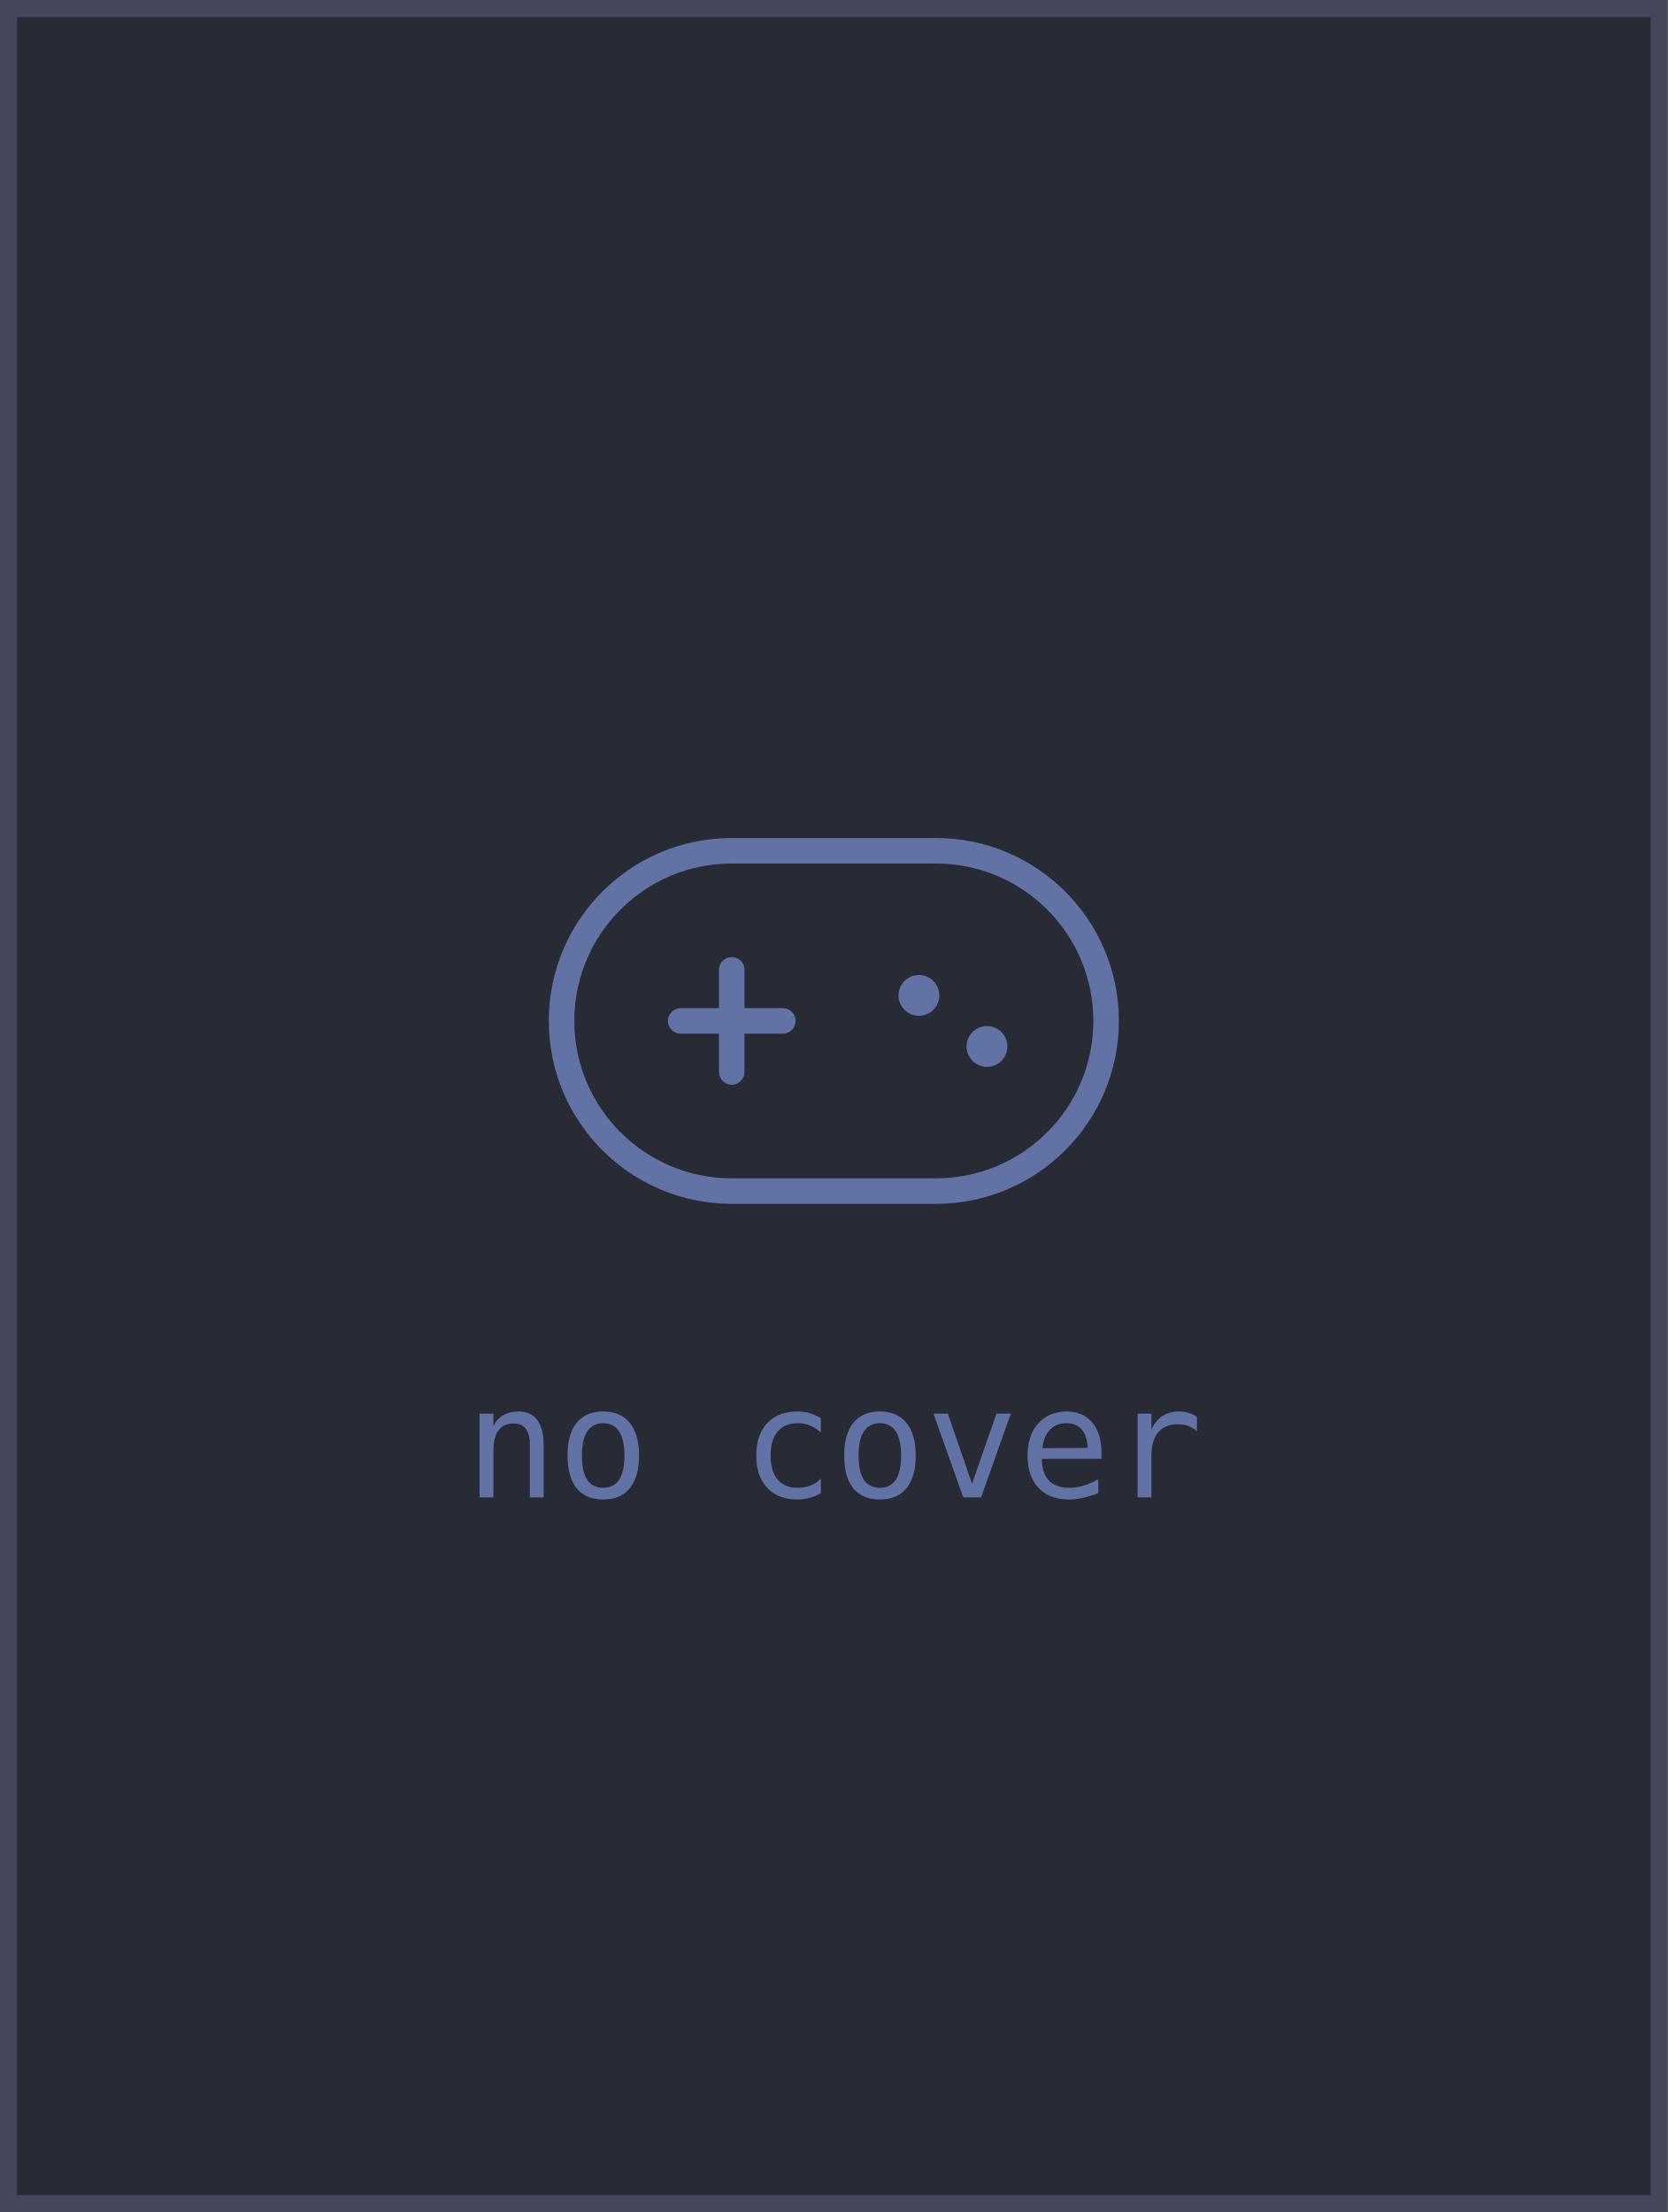
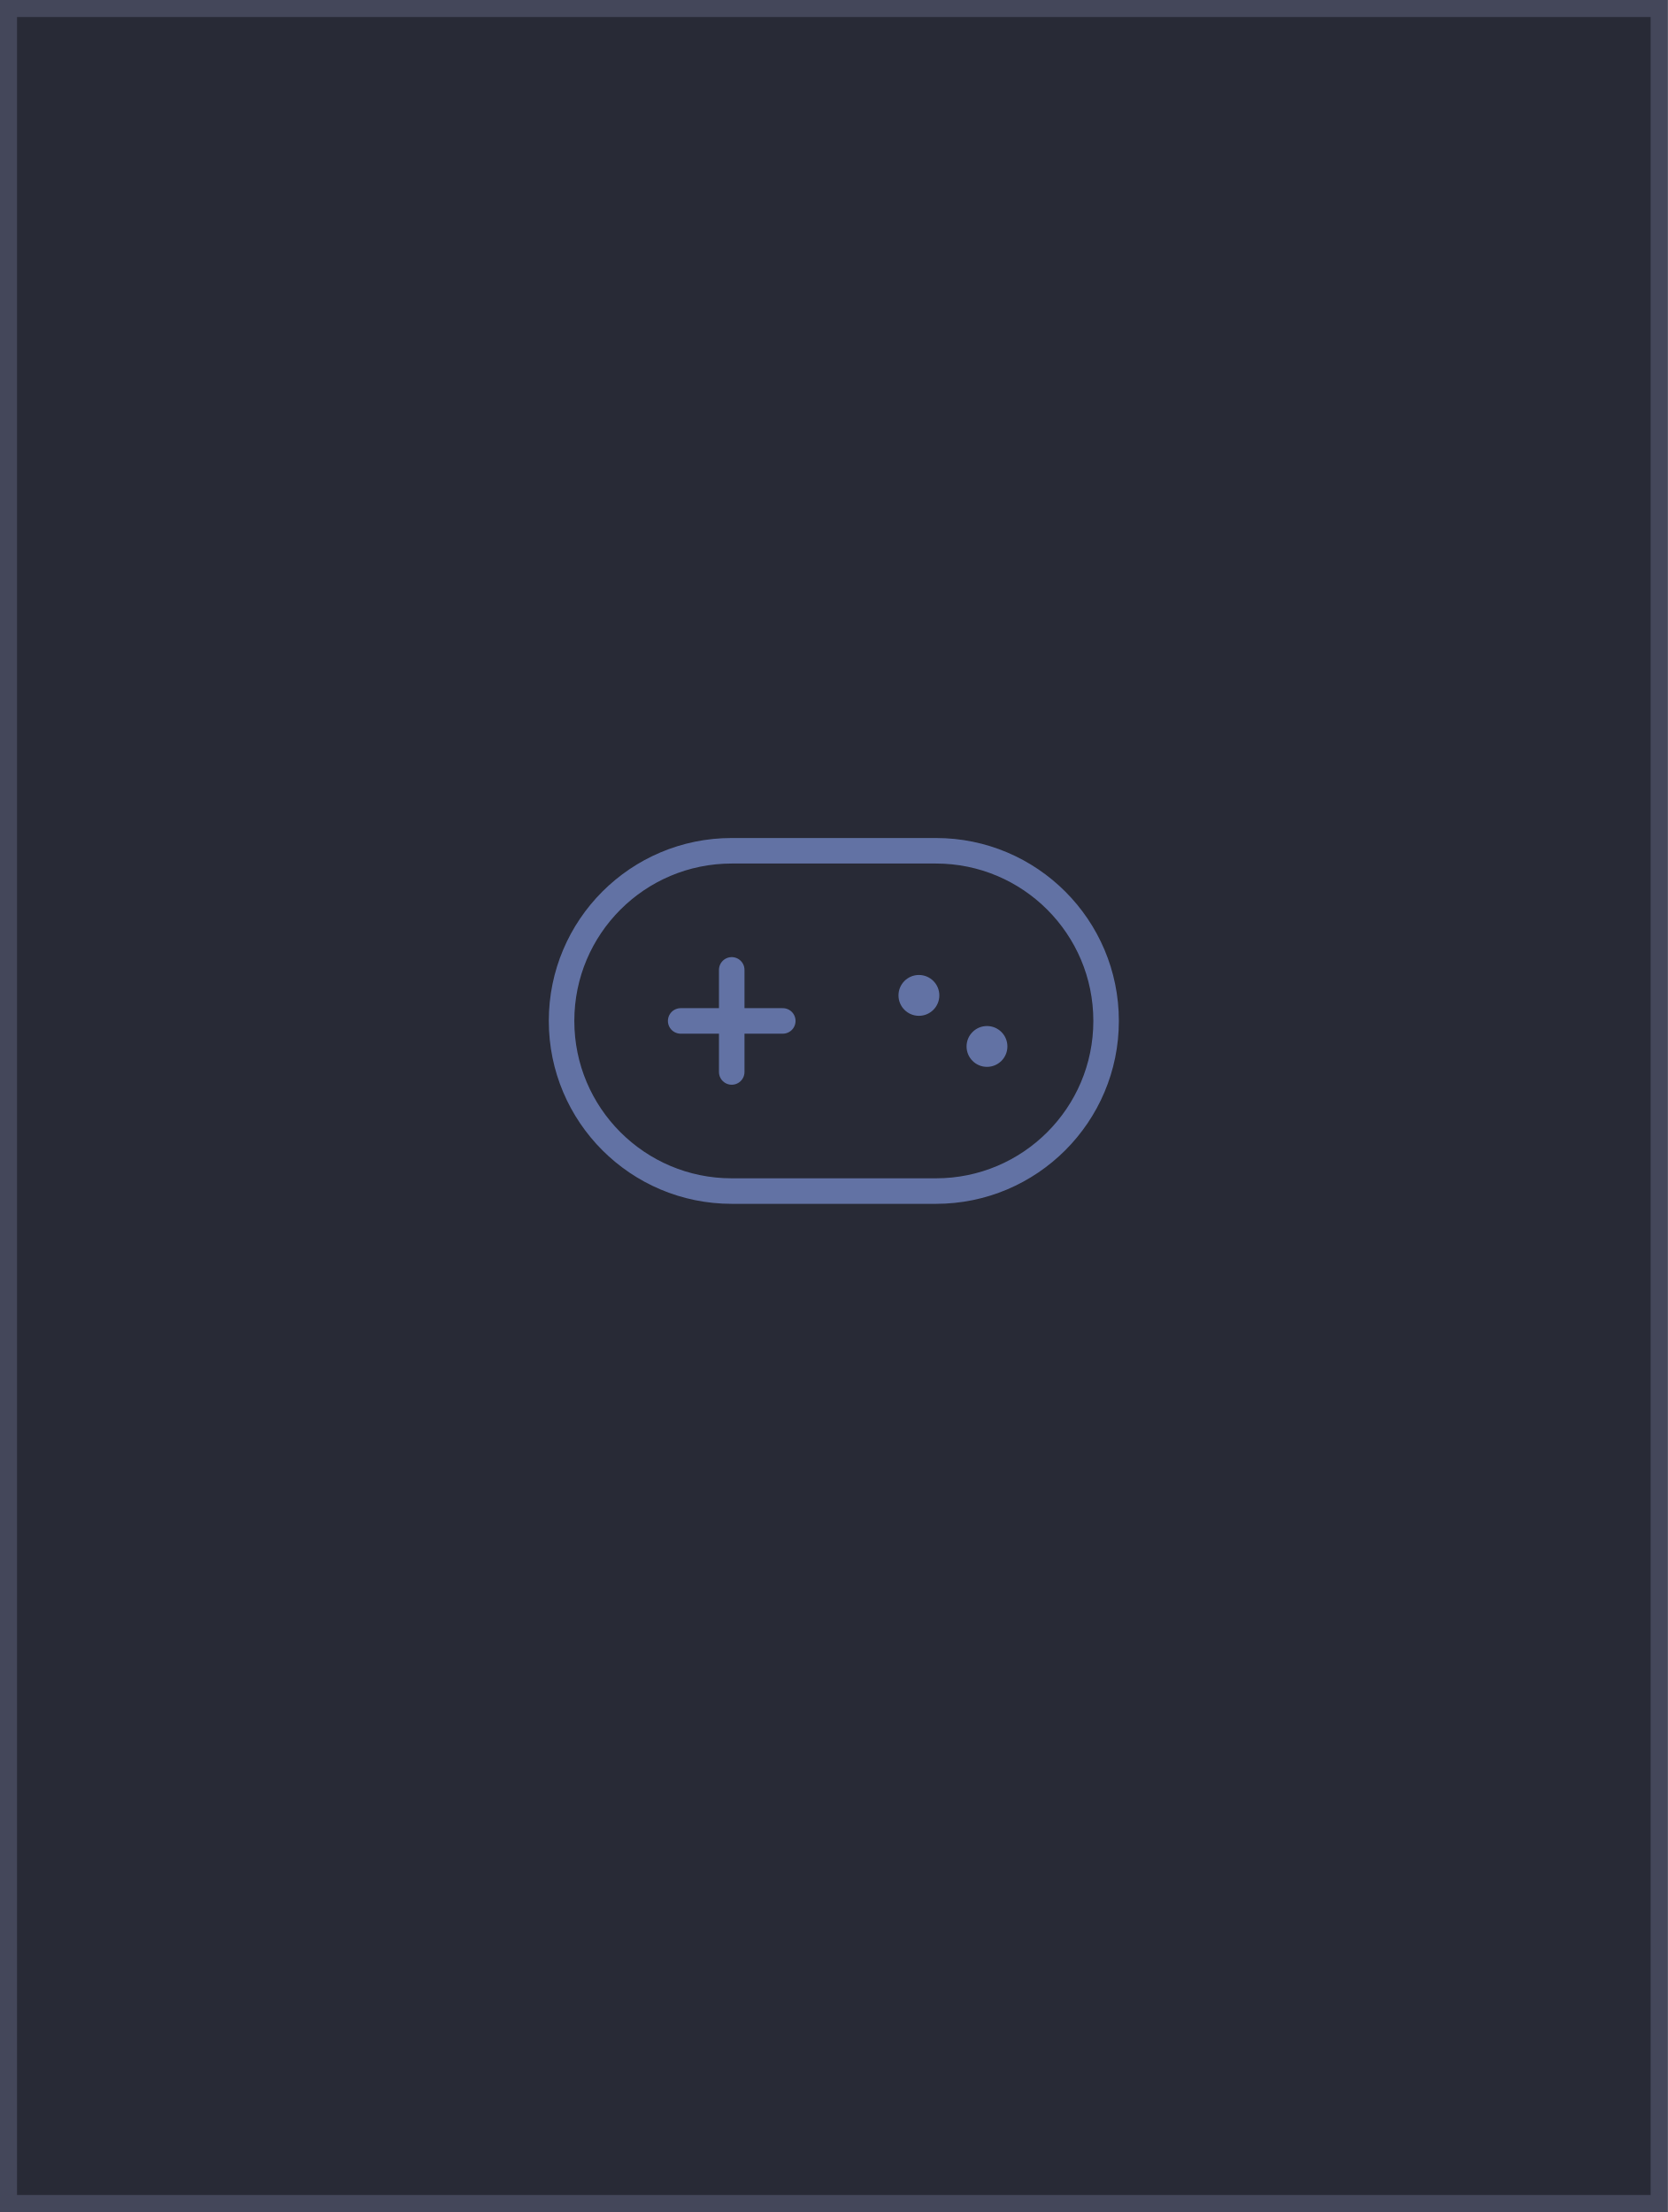
<svg xmlns="http://www.w3.org/2000/svg" width="98" height="130" viewBox="0 0 98 130" role="img" aria-label="no cover available">
  <rect x="0" y="0" width="98" height="130" fill="#282a36" />
  <rect x="0.5" y="0.5" width="97" height="129" fill="none" stroke="#44475a" stroke-width="1" />
  <g transform="translate(49 60)" fill="none" stroke="#6272a4" stroke-width="1.5" stroke-linecap="round" stroke-linejoin="round">
    <rect x="-16" y="-10" width="32" height="20" rx="10" ry="10" />
    <line x1="-9" y1="0" x2="-3" y2="0" />
    <line x1="-6" y1="-3" x2="-6" y2="3" />
    <circle cx="5" cy="-1.5" r="1.2" fill="#6272a4" stroke="none" />
    <circle cx="9" cy="1.5" r="1.2" fill="#6272a4" stroke="none" />
  </g>
-   <text x="49" y="88" fill="#6272a4" font-family="ui-monospace, 'Cascadia Code', 'Source Code Pro', Menlo, Consolas, monospace" font-size="9" text-anchor="middle">no cover</text>
</svg>
